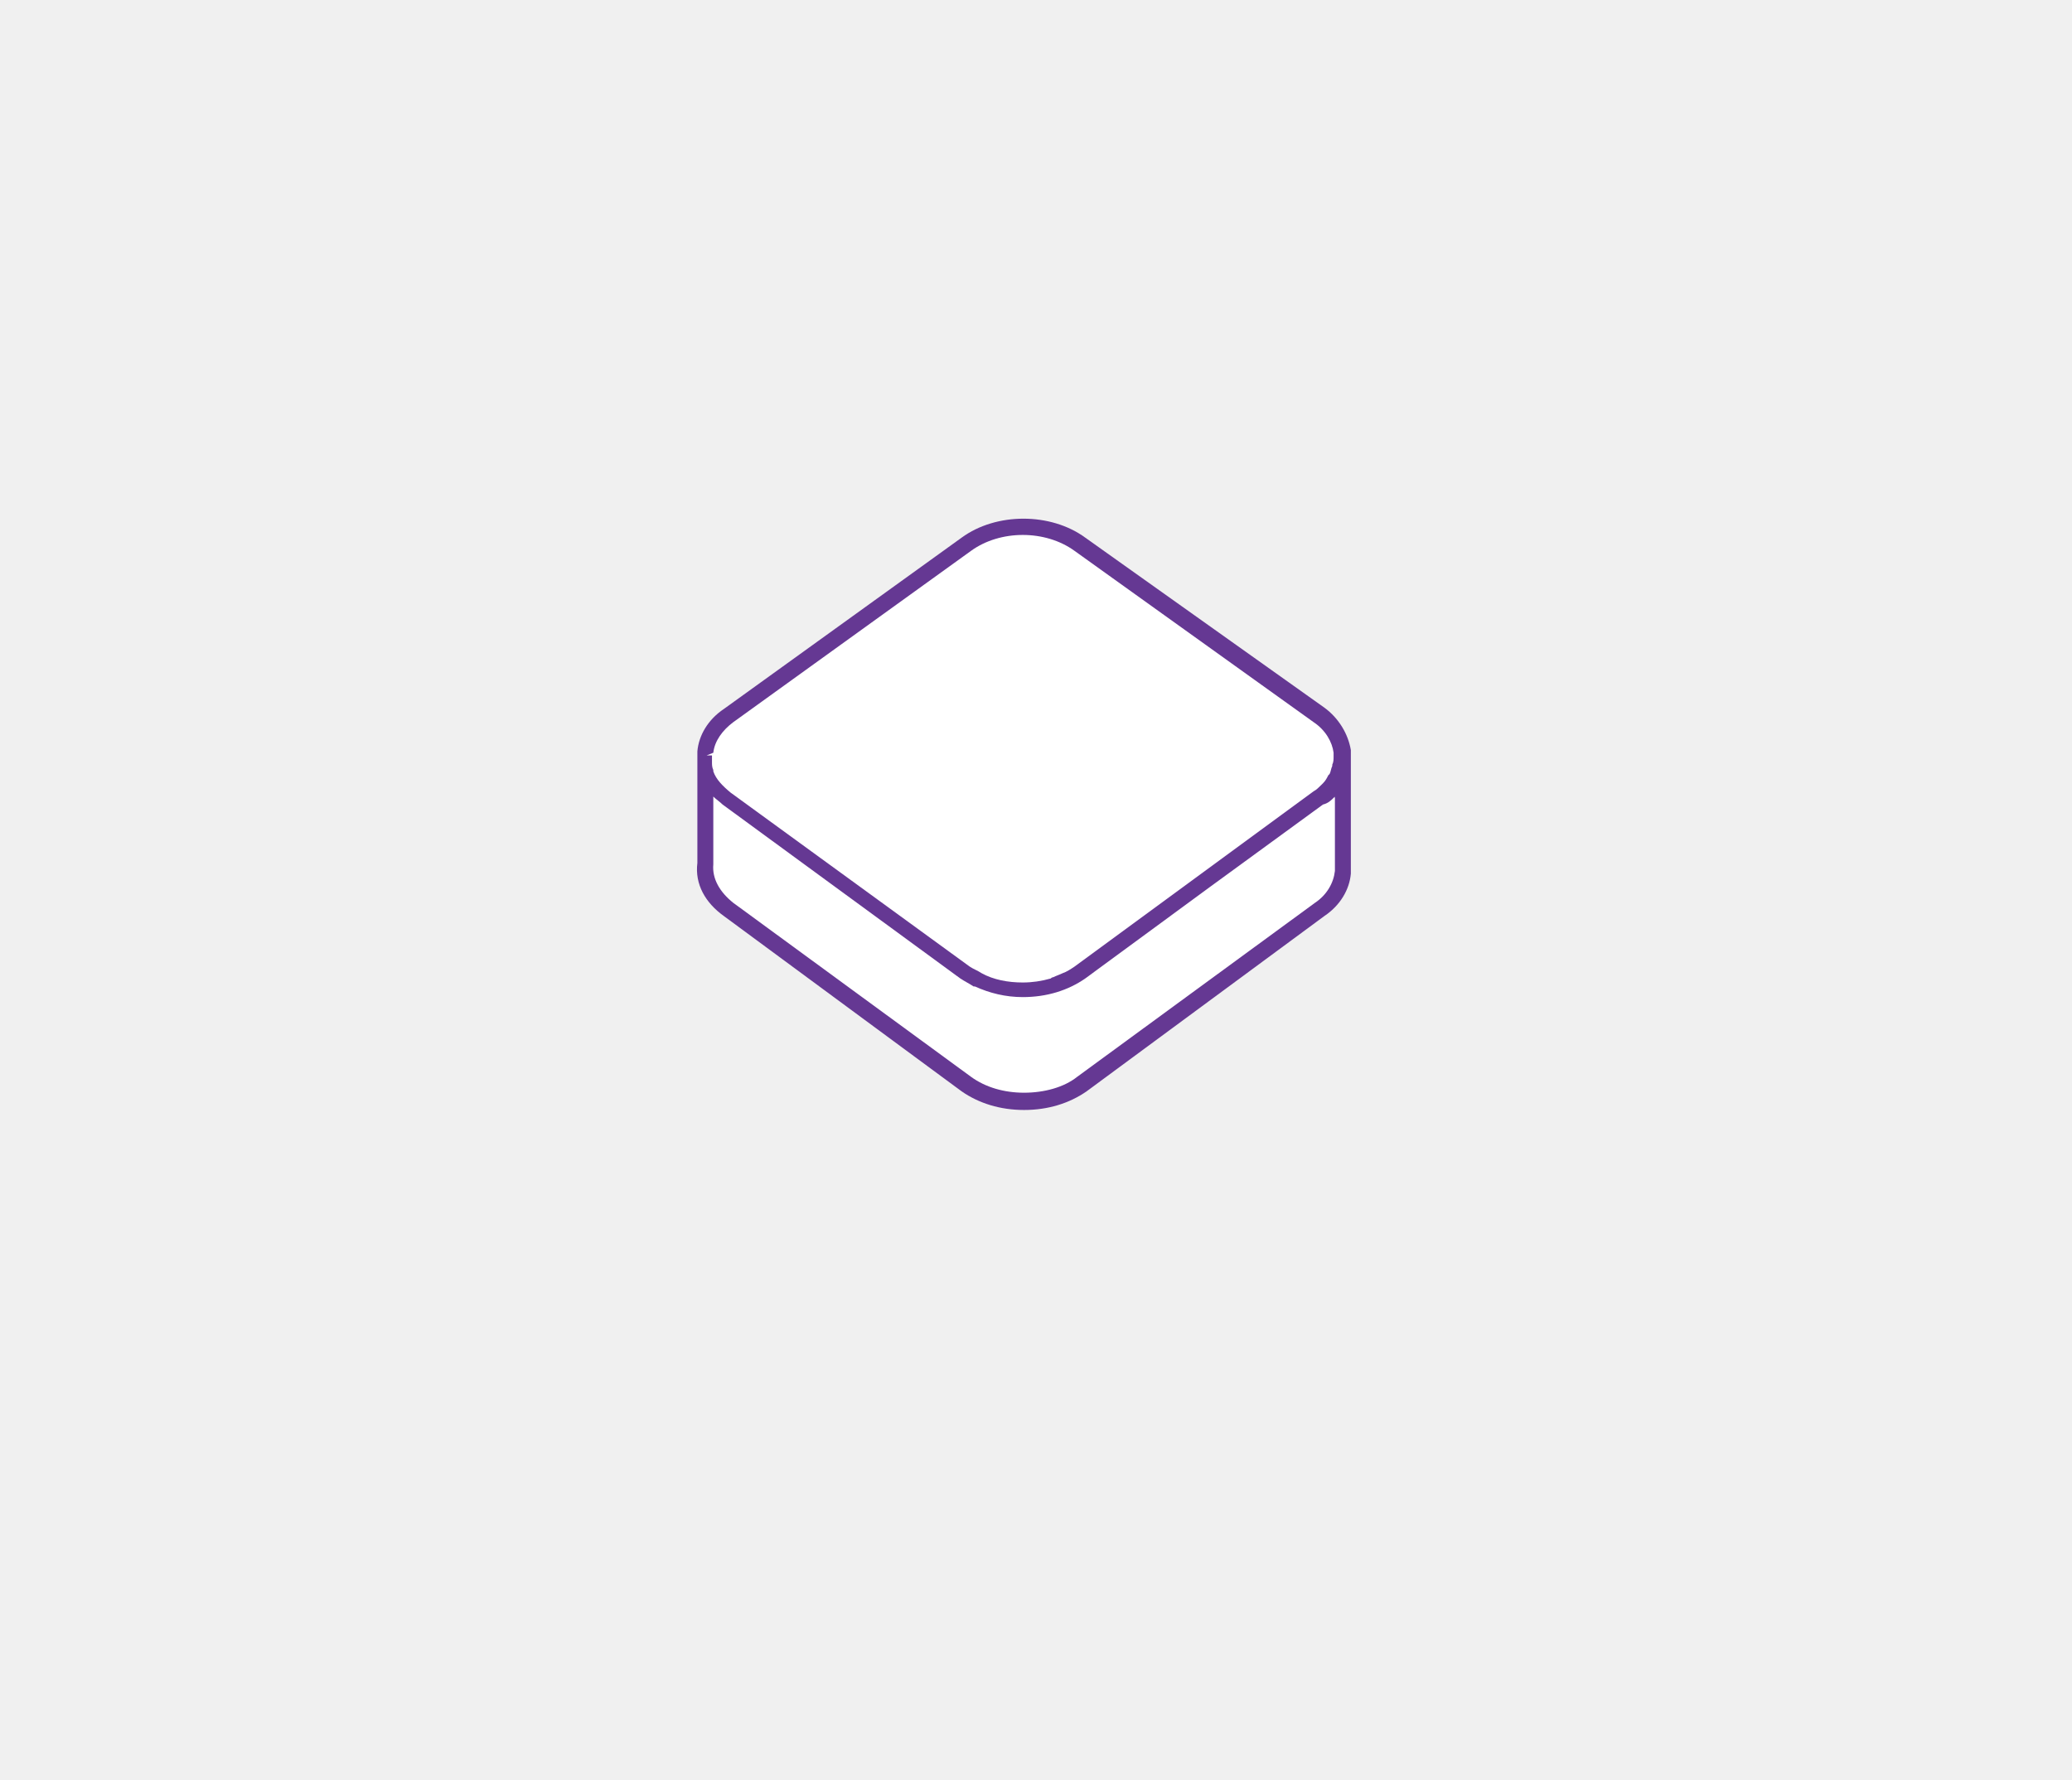
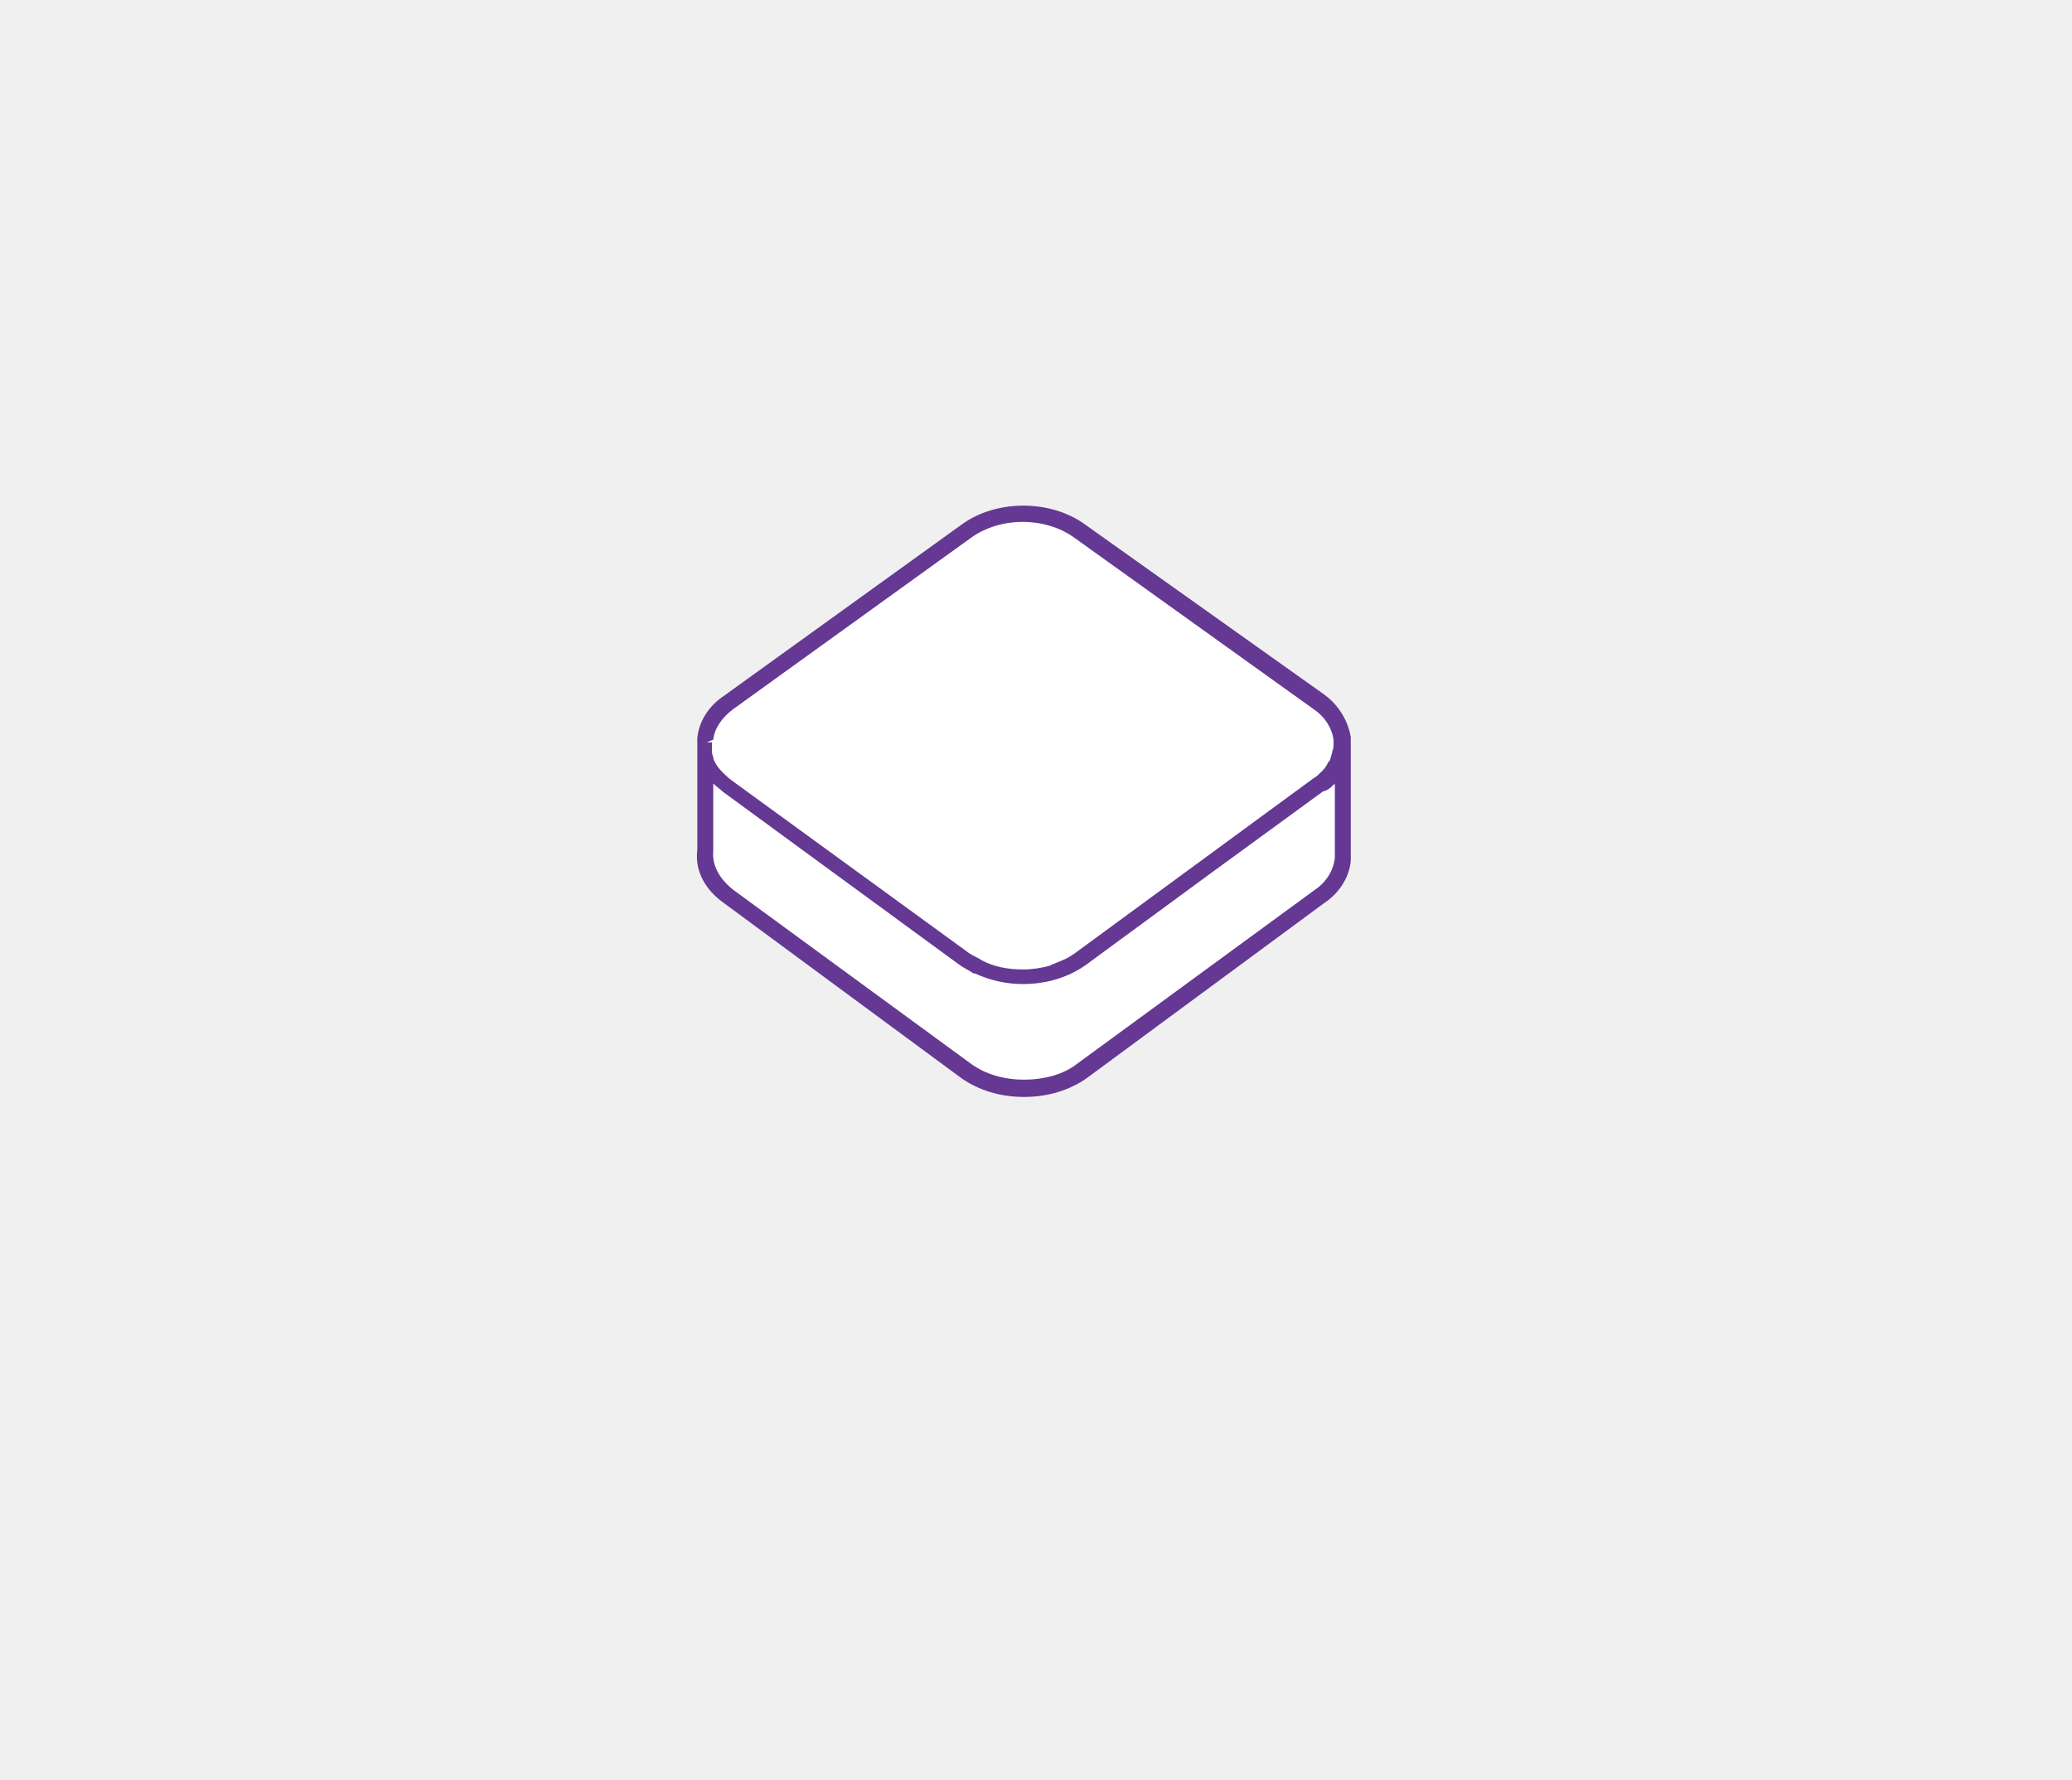
- <svg xmlns="http://www.w3.org/2000/svg" version="1.1" id="Layer_1" x="0px" y="0px" width="156px" height="134px" viewBox="0 0 156 134" style="enable-background:new 0 0 156 134;" xml:space="preserve">
+ <svg xmlns="http://www.w3.org/2000/svg" version="1.1" id="Layer_1" x="0px" y="0px" viewBox="0 0 156 134" style="enable-background:new 0 0 156 134;" xml:space="preserve">
  <style type="text/css">
	.st0{fill:#653893;}
	.st1{fill:#FFFFFF;}
</style>
  <g id="old-slice">
    <g>
-       <path class="st0" d="M54.505,68.982l17.9,13.2c1.3,0.9,2.9,1.4,4.7,1.4c1.8,0,3.4-0.5,4.7-1.4l17.9-13.2c1.2-0.8,1.9-2,2-3.2    c0-0.1,0-0.1,0-0.2v-8.5l0,0c0-0.1,0-0.1,0-0.2v-0.1c0,0,0,0,0-0.1s0-0.1,0-0.2c-0.2-1.2-0.9-2.4-2-3.2l-18-12.8    c-2.6-1.9-6.7-1.9-9.3,0l-17.9,12.9c-1.2,0.8-1.9,2-2,3.2v0.1c0,0.2,0,0.4,0,0.6l0,0v7.7    C52.305,66.582,53.105,67.982,54.505,68.982z" />
-       <path class="st1" d="M100.505,59.982v5.5v0.1c-0.1,0.9-0.6,1.8-1.5,2.4l-17.9,13.1c-1,0.8-2.5,1.2-4,1.2l0,0    c-1.5,0-2.9-0.4-4-1.2l-17.9-13.1c-1-0.8-1.6-1.8-1.5-2.9v-5.1c0.2,0.2,0.5,0.4,0.7,0.6l0,0l17.9,13.1l0,0l0,0    c0.3,0.2,0.7,0.4,1,0.6h0.1c1.1,0.5,2.3,0.8,3.6,0.8c1.8,0,3.4-0.5,4.7-1.4l9.4-6.9l8.5-6.2    C100.005,60.482,100.205,60.282,100.505,59.982C100.405,60.082,100.505,60.082,100.505,59.982z" />
-       <path class="st1" d="M53.705,56.682c0.1-0.9,0.7-1.7,1.5-2.3l17.9-12.9c1.1-0.8,2.5-1.2,3.9-1.2s2.8,0.4,3.9,1.2l18,12.9    c0.9,0.6,1.4,1.5,1.5,2.3c0,0.1,0,0.2,0,0.3c0,0.2,0,0.4-0.1,0.6v0.1c-0.1,0.2-0.1,0.4-0.2,0.6l-0.1,0.1c-0.1,0.2-0.2,0.4-0.4,0.6    c0,0,0,0-0.1,0.1c-0.2,0.2-0.4,0.4-0.6,0.5l-9,6.6l-9,6.6c-0.3,0.2-0.6,0.4-0.9,0.5c-0.2,0.1-0.5,0.2-0.7,0.3    c-0.1,0-0.2,0.1-0.2,0.1c-0.7,0.2-1.4,0.3-2.1,0.3l0,0c-1.1,0-2.2-0.2-3.1-0.7c-0.3-0.2-0.6-0.3-0.9-0.5l-18-13.1l0,0    c-0.6-0.5-1.1-1-1.3-1.6v-0.1l0,0c-0.1-0.2-0.1-0.4-0.1-0.6c0-0.1,0-0.3,0-0.5h-0.3c0,0,0,0-0.1,0L53.705,56.682z" />
+       <path class="st0" d="M54.5,68l17.9,13.2c1.3,0.9,2.9,1.4,4.7,1.4c1.8,0,3.4-0.5,4.7-1.4L99.7,68c1.2-0.8,1.9-2,2-3.2    c0-0.1,0-0.1,0-0.2v-8.5l0,0c0-0.1,0-0.1,0-0.2v-0.1c0,0,0,0,0-0.1s0-0.1,0-0.2c-0.2-1.2-0.9-2.4-2-3.2l-18-12.8    c-2.6-1.9-6.7-1.9-9.3,0L54.5,52.4c-1.2,0.8-1.9,2-2,3.2v0.1c0,0.2,0,0.4,0,0.6l0,0V64C52.3,65.6,53.1,67,54.5,68z" />
+       <path class="st1" d="M100.5,59v5.5v0.1c-0.1,0.9-0.6,1.8-1.5,2.4L81.1,80.1c-1,0.8-2.5,1.2-4,1.2l0,0c-1.5,0-2.9-0.4-4-1.2    L55.2,67c-1-0.8-1.6-1.8-1.5-2.9V59c0.2,0.2,0.5,0.4,0.7,0.6l0,0l17.9,13.1l0,0l0,0c0.3,0.2,0.7,0.4,1,0.6h0.1    c1.1,0.5,2.3,0.8,3.6,0.8c1.8,0,3.4-0.5,4.7-1.4l9.4-6.9l8.5-6.2C100,59.5,100.2,59.3,100.5,59C100.4,59.1,100.5,59.1,100.5,59z" />
+       <path class="st1" d="M53.7,55.7c0.1-0.9,0.7-1.7,1.5-2.3l17.9-12.9c1.1-0.8,2.5-1.2,3.9-1.2s2.8,0.4,3.9,1.2l18,12.9    c0.9,0.6,1.4,1.5,1.5,2.3c0,0.1,0,0.2,0,0.3c0,0.2,0,0.4-0.1,0.6v0.1c-0.1,0.2-0.1,0.4-0.2,0.6l-0.1,0.1c-0.1,0.2-0.2,0.4-0.4,0.6    c0,0,0,0-0.1,0.1c-0.2,0.2-0.4,0.4-0.6,0.5l-9,6.6l-9,6.6c-0.3,0.2-0.6,0.4-0.9,0.5c-0.2,0.1-0.5,0.2-0.7,0.3    c-0.1,0-0.2,0.1-0.2,0.1C78.4,72.9,77.7,73,77,73l0,0c-1.1,0-2.2-0.2-3.1-0.7c-0.3-0.2-0.6-0.3-0.9-0.5L55,58.7l0,0    c-0.6-0.5-1.1-1-1.3-1.6V57l0,0c-0.1-0.2-0.1-0.4-0.1-0.6c0-0.1,0-0.3,0-0.5h-0.3c0,0,0,0-0.1,0L53.7,55.7z" />
    </g>
  </g>
</svg>
